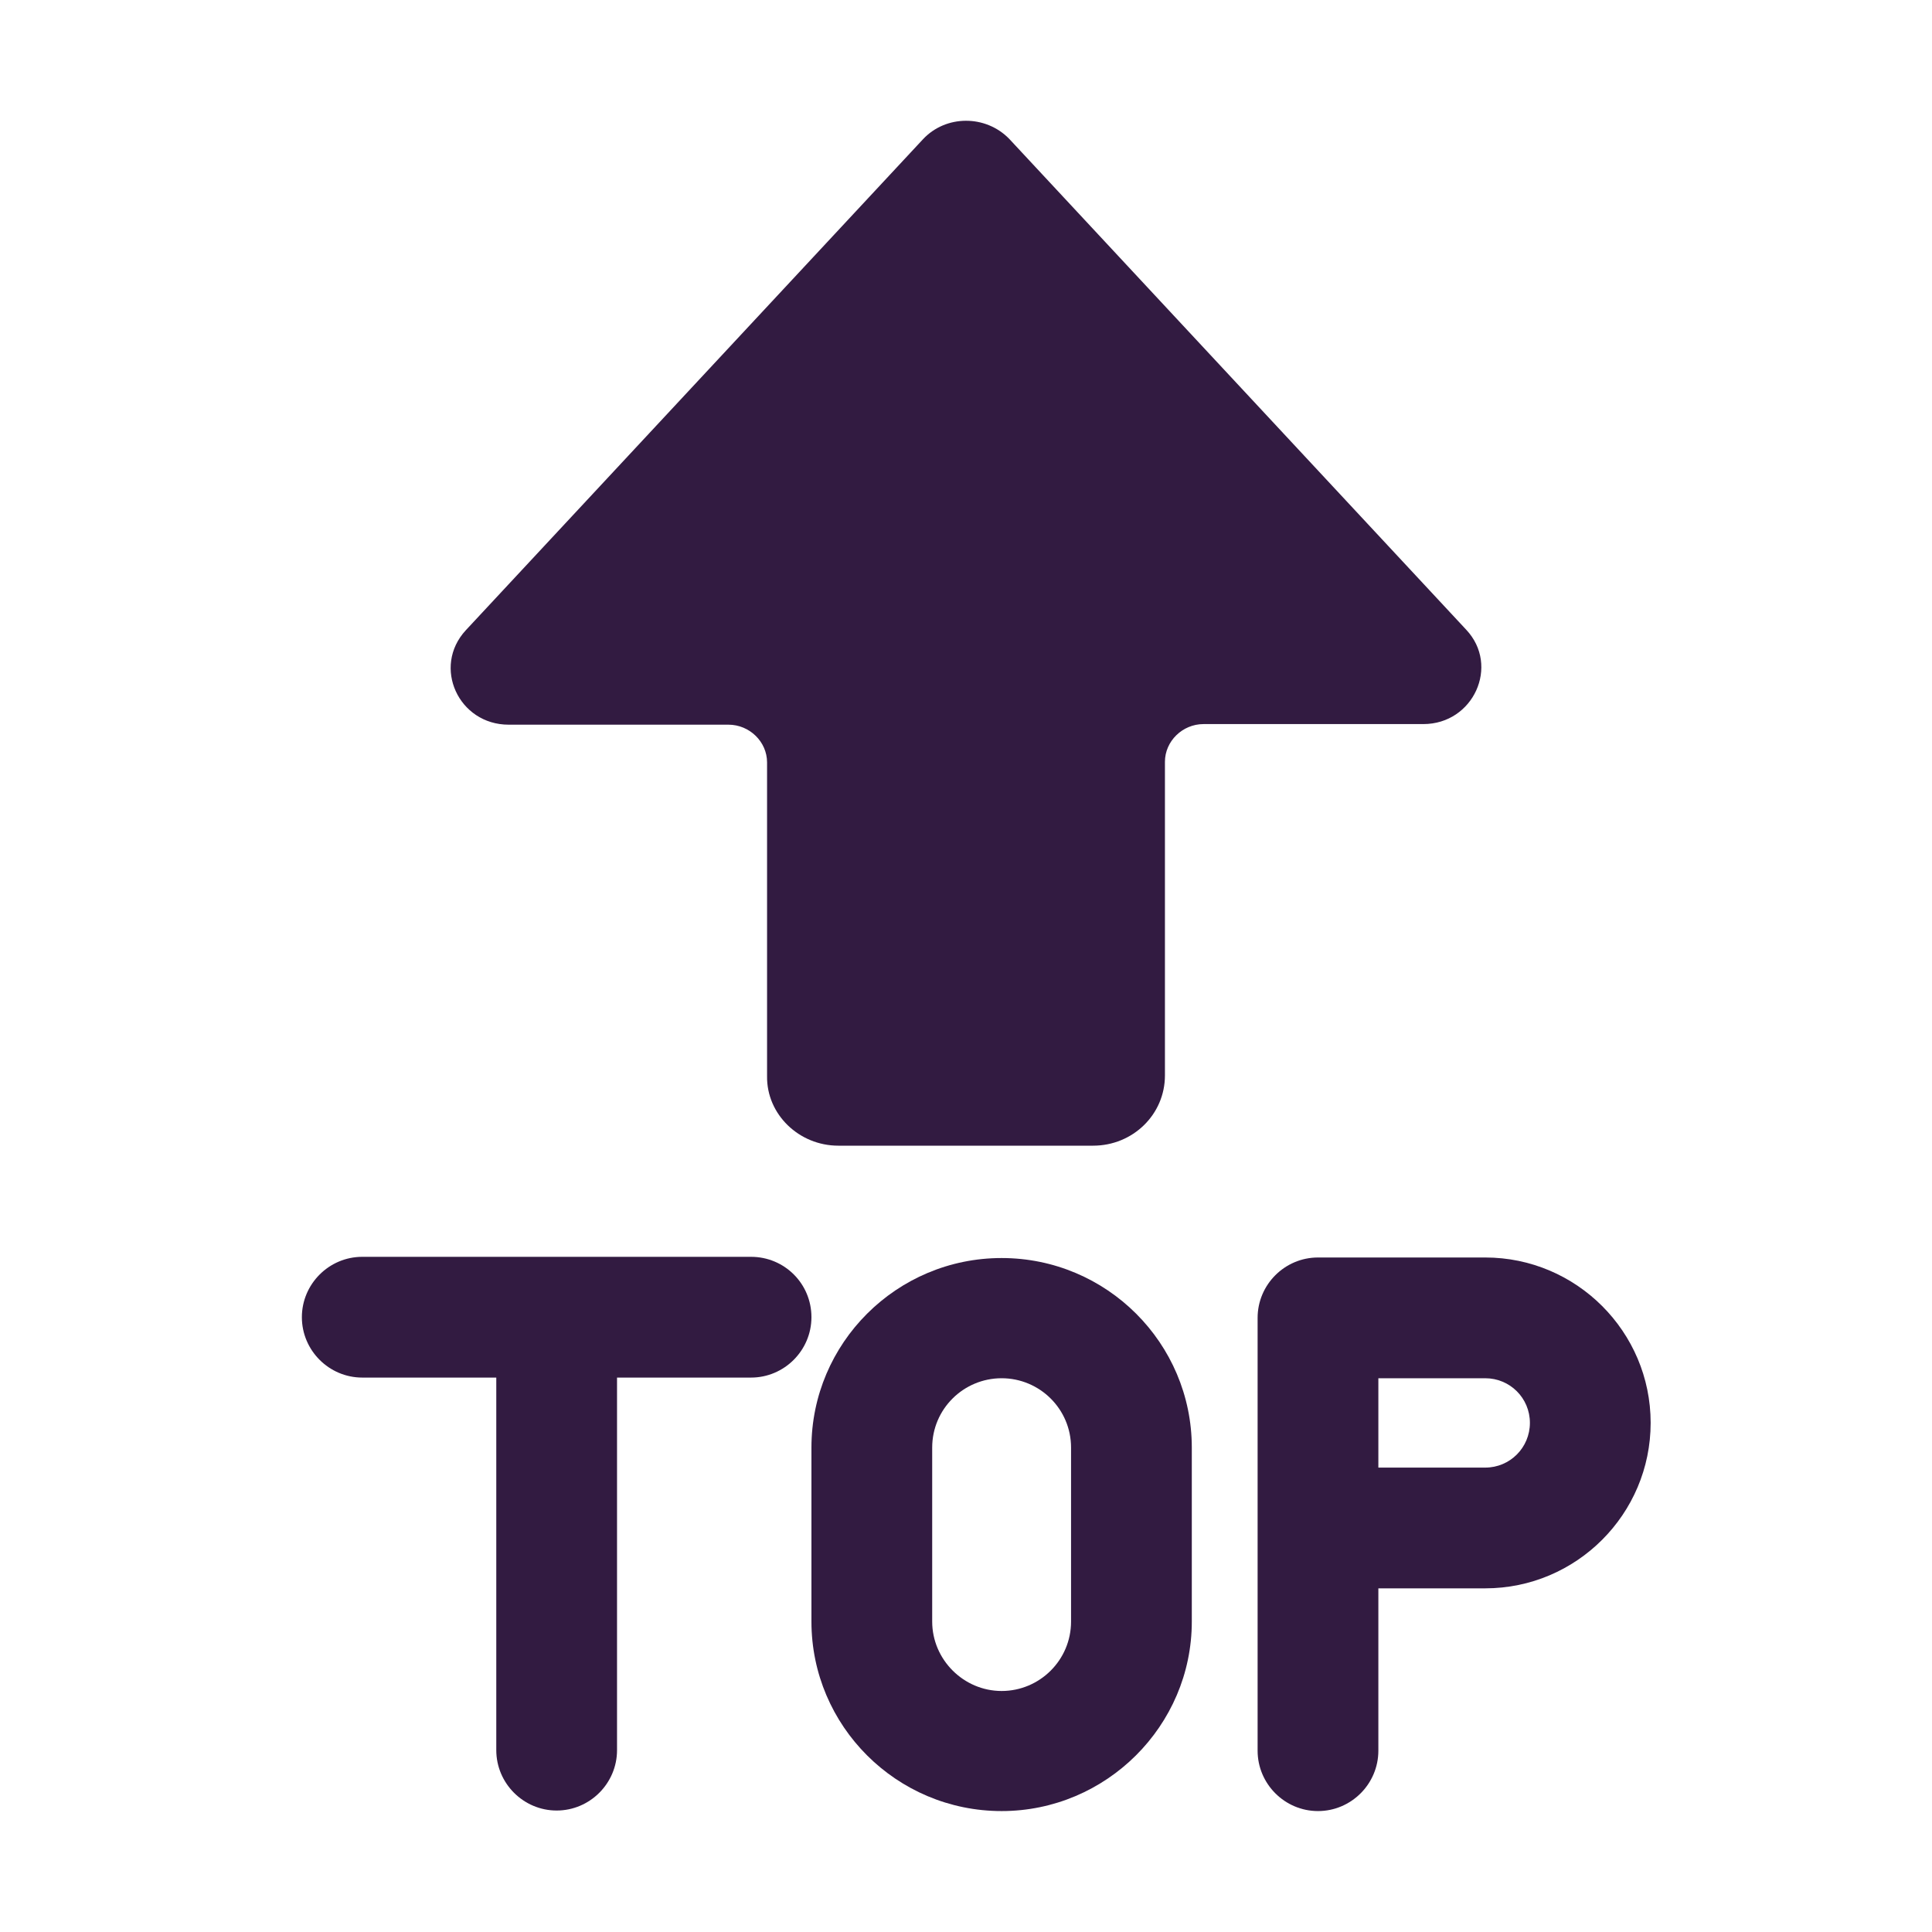
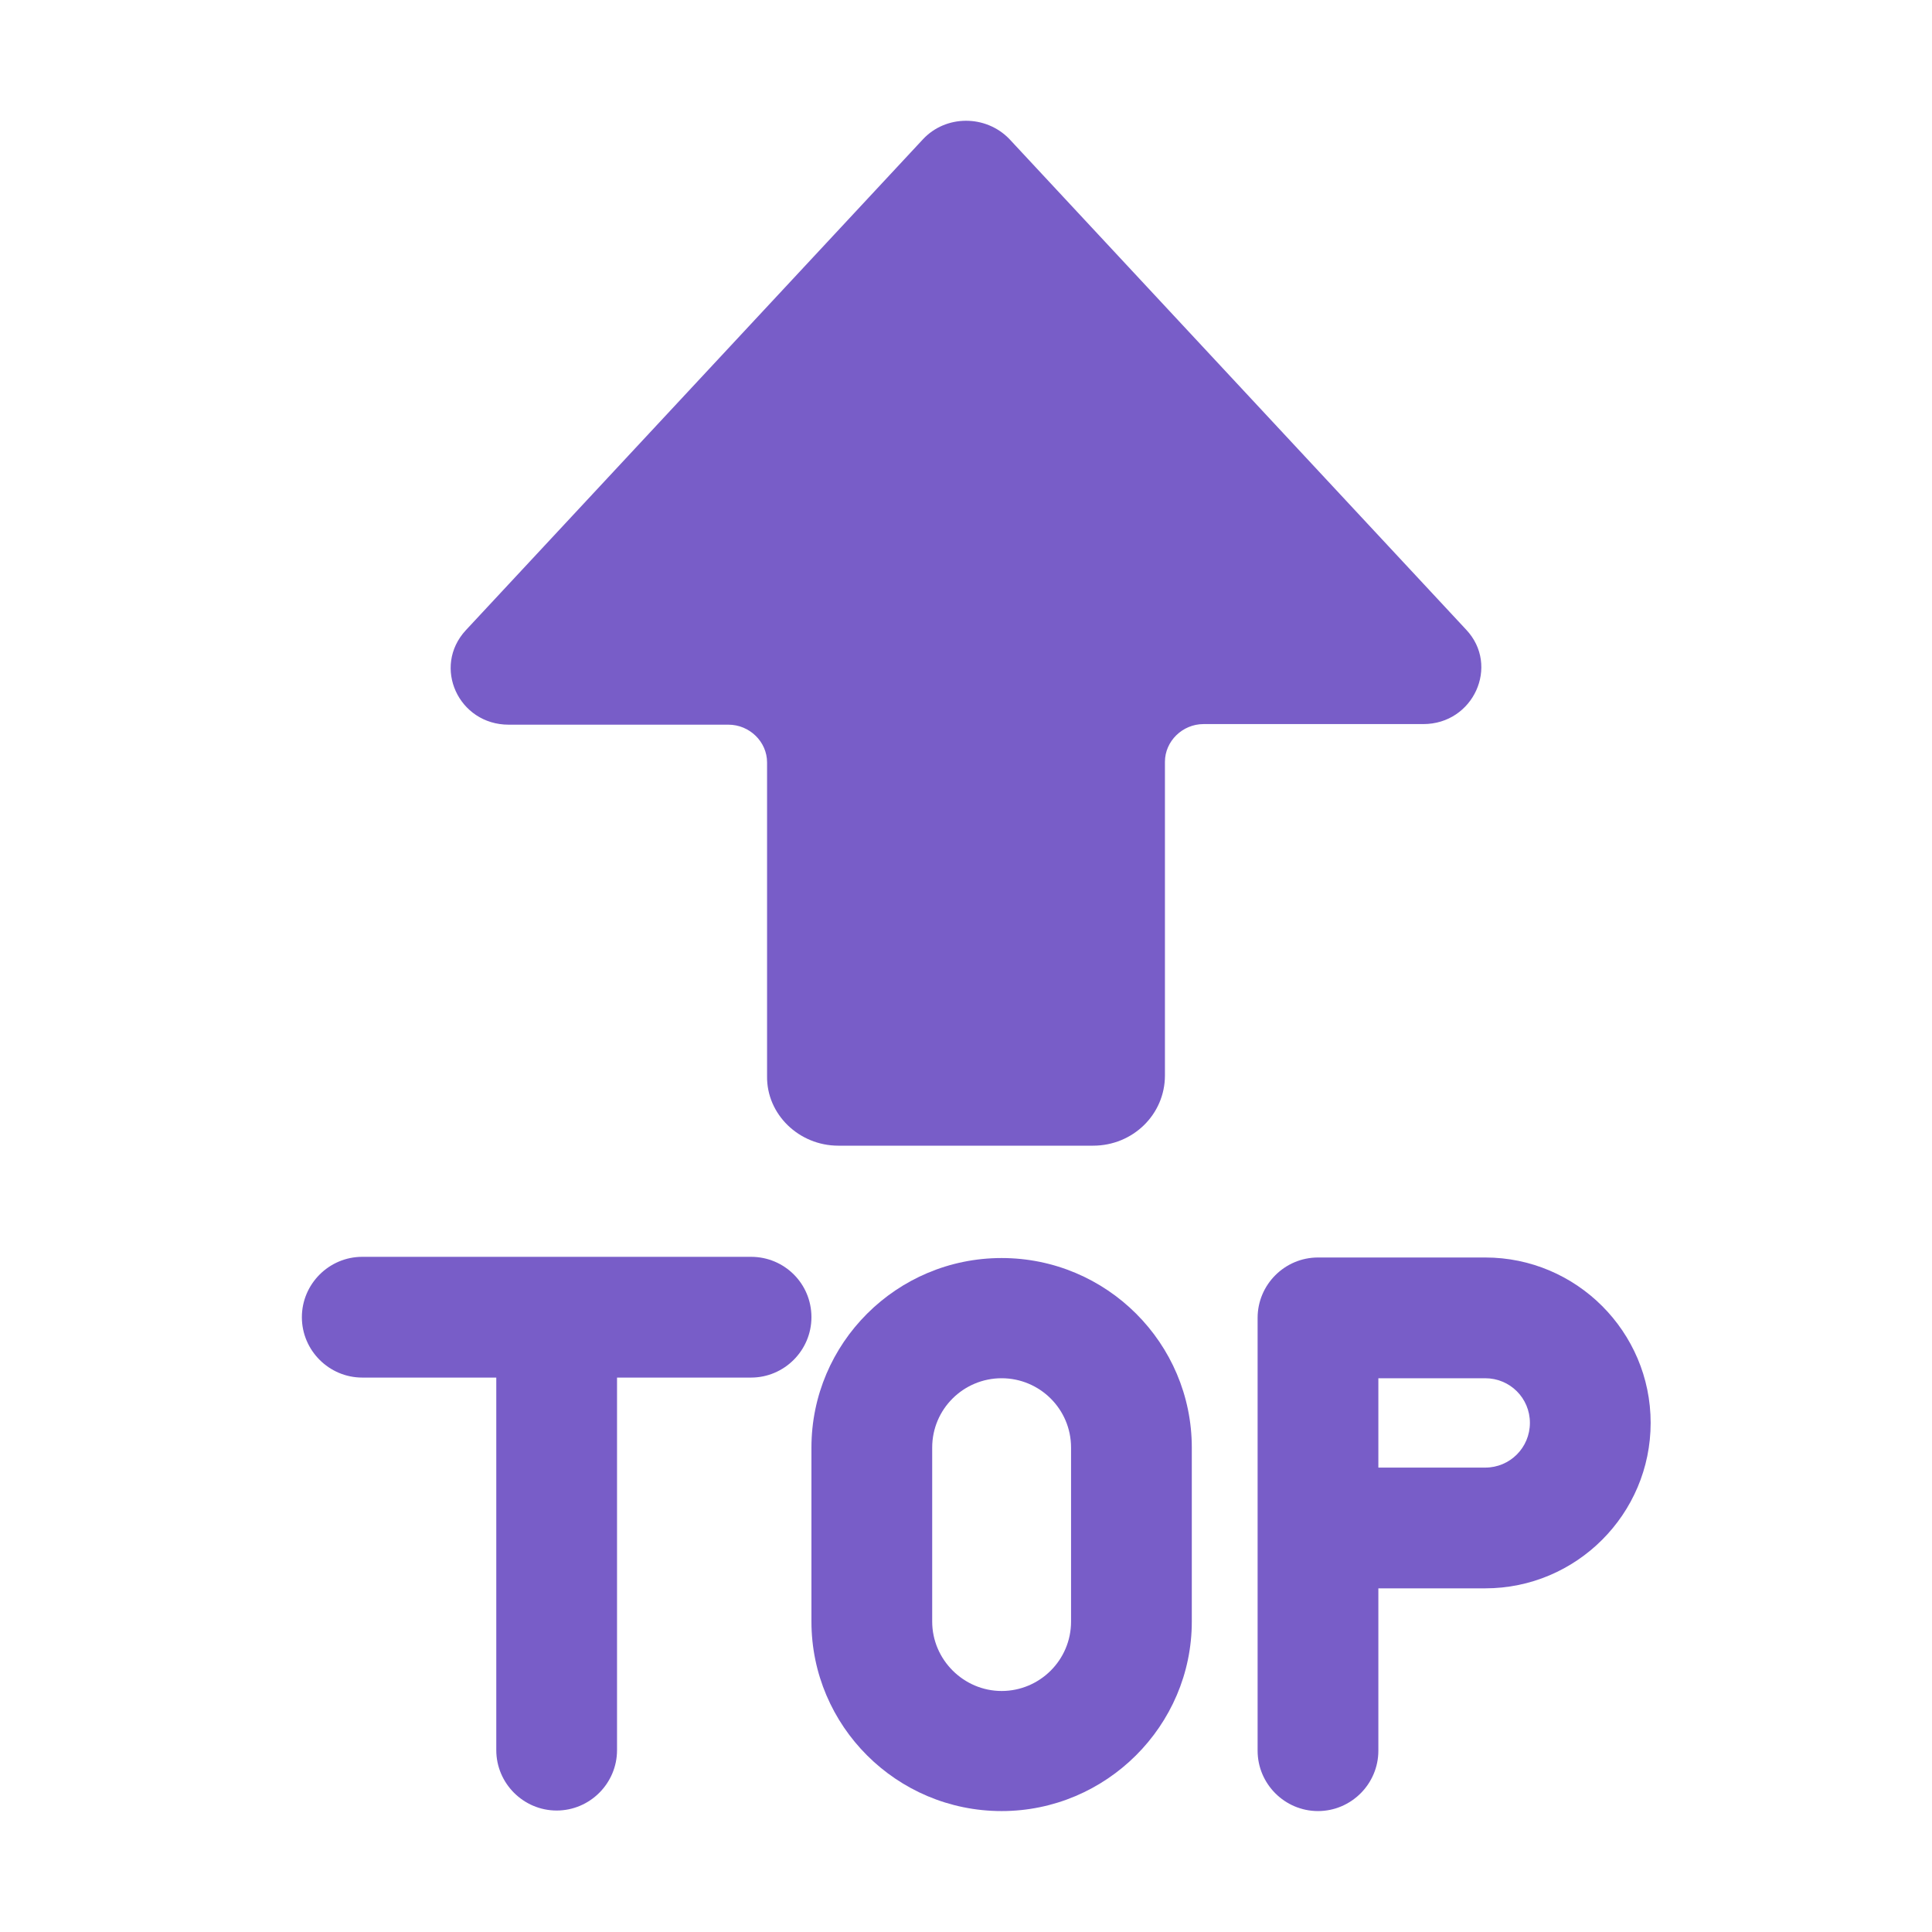
<svg xmlns="http://www.w3.org/2000/svg" width="32" height="32" viewBox="0 0 32 32" fill="none">
-   <path d="M7.715 10.439L15.285 2.309C15.665 1.899 16.325 1.899 16.715 2.299L24.285 10.43C24.845 11.026 24.405 11.993 23.575 11.993H19.935C19.585 11.993 19.295 12.277 19.295 12.618V17.813C19.295 18.458 18.765 18.976 18.105 18.976H13.885C13.235 18.976 12.695 18.458 12.705 17.823L12.705 12.628C12.705 12.286 12.415 12.003 12.065 12.003H8.425C7.595 12.003 7.155 11.045 7.715 10.439Z" fill="#321B41" />
-   <path d="M12.44 20.817H6C5.45 20.817 5 21.267 5 21.817C5 22.367 5.45 22.817 6 22.817H8.22V28.988C8.22 29.538 8.67 29.988 9.22 29.988C9.77 29.988 10.22 29.538 10.22 28.988V22.817H12.44C12.99 22.817 13.44 22.367 13.44 21.817C13.44 21.258 12.99 20.817 12.44 20.817Z" fill="#321B41" />
-   <path d="M21.83 20.828H24.6C26.11 20.828 27.34 22.058 27.34 23.567C27.34 25.078 26.11 26.308 24.6 26.308H22.83V28.997C22.83 29.547 22.38 29.997 21.83 29.997C21.28 29.997 20.83 29.547 20.83 28.997V21.828C20.83 21.277 21.28 20.828 21.83 20.828ZM22.83 24.308H24.6C25.01 24.308 25.34 23.977 25.34 23.567C25.34 23.157 25.01 22.828 24.6 22.828H22.83V24.308Z" fill="#321B41" />
-   <path d="M13.44 26.858C13.44 28.587 14.85 29.997 16.59 29.997C18.32 29.997 19.74 28.587 19.74 26.858V23.977C19.74 22.247 18.33 20.837 16.59 20.837C14.85 20.837 13.44 22.247 13.44 23.977V26.858ZM15.44 23.977C15.44 23.337 15.96 22.828 16.59 22.828C17.22 22.828 17.74 23.337 17.74 23.977V26.858C17.74 27.497 17.22 28.008 16.59 28.008C15.96 28.008 15.44 27.488 15.44 26.858V23.977Z" fill="#321B41" />
+   <path d="M7.715 10.439L15.285 2.309C15.665 1.899 16.325 1.899 16.715 2.299L24.285 10.43C24.845 11.026 24.405 11.993 23.575 11.993H19.935C19.585 11.993 19.295 12.277 19.295 12.618V17.813C19.295 18.458 18.765 18.976 18.105 18.976H13.885C13.235 18.976 12.695 18.458 12.705 17.823L12.705 12.628C12.705 12.286 12.415 12.003 12.065 12.003H8.425C7.595 12.003 7.155 11.045 7.715 10.439Z" fill="#785DC8" />
+   <path d="M12.44 20.817H6C5.45 20.817 5 21.267 5 21.817C5 22.367 5.45 22.817 6 22.817H8.22V28.988C8.22 29.538 8.67 29.988 9.22 29.988C9.77 29.988 10.22 29.538 10.22 28.988V22.817H12.44C12.99 22.817 13.44 22.367 13.44 21.817C13.44 21.258 12.99 20.817 12.44 20.817Z" fill="#785DC8" />
+   <path d="M21.83 20.828H24.6C26.11 20.828 27.34 22.058 27.34 23.567C27.34 25.078 26.11 26.308 24.6 26.308H22.83V28.997C22.83 29.547 22.38 29.997 21.83 29.997C21.28 29.997 20.83 29.547 20.83 28.997V21.828C20.83 21.277 21.28 20.828 21.83 20.828ZM22.83 24.308H24.6C25.01 24.308 25.34 23.977 25.34 23.567C25.34 23.157 25.01 22.828 24.6 22.828H22.83V24.308Z" fill="#785DC8" />
+   <path d="M13.44 26.858C13.44 28.587 14.85 29.997 16.59 29.997C18.32 29.997 19.74 28.587 19.74 26.858V23.977C19.74 22.247 18.33 20.837 16.59 20.837C14.85 20.837 13.44 22.247 13.44 23.977V26.858ZM15.44 23.977C15.44 23.337 15.96 22.828 16.59 22.828C17.22 22.828 17.74 23.337 17.74 23.977V26.858C17.74 27.497 17.22 28.008 16.59 28.008C15.96 28.008 15.44 27.488 15.44 26.858V23.977Z" fill="#785DC8" />
</svg>
